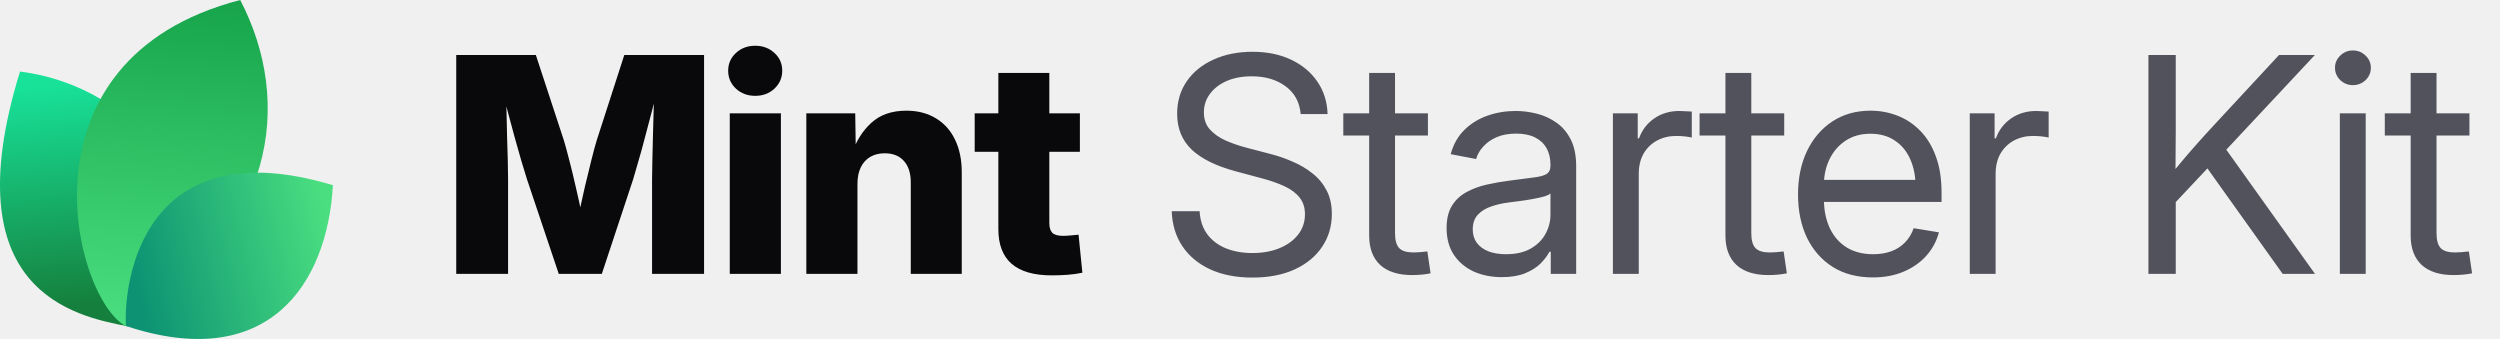
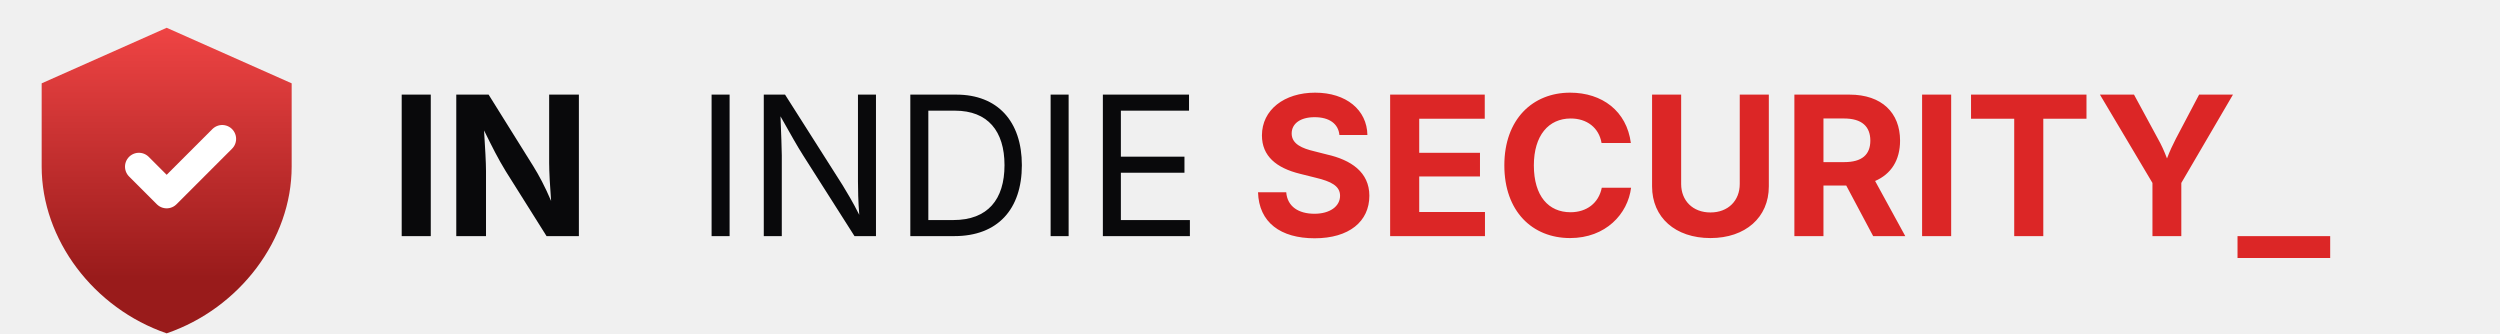
- <svg xmlns="http://www.w3.org/2000/svg" width="177" height="24" viewBox="0 0 177 24" fill="none">
-   <path d="M9.061 23.108C5.268 22.377 -3.391 20.627 1.417 5.064C9.634 6.099 16.973 14.064 9.061 23.108Z" fill="url(#paint0_linear_17557_2020)" />
-   <path d="M8.919 23.094C5.276 21.222 0.784 4.209 17.007 0C20.757 7.193 19.621 16.545 8.919 23.094Z" fill="url(#paint1_linear_17557_2020)" />
-   <path d="M8.914 23.079C8.735 19.882 10.159 9.085 23.57 13.111C23.181 20.123 18.984 26.418 8.914 23.079Z" fill="url(#paint2_linear_17557_2020)" />
-   <path d="M32.301 19.392V3.894H37.938L39.925 9.948C40.036 10.315 40.164 10.787 40.31 11.362C40.462 11.938 40.611 12.552 40.757 13.204C40.91 13.855 41.048 14.483 41.173 15.086C41.305 15.682 41.412 16.192 41.495 16.615H40.695C40.771 16.192 40.871 15.682 40.996 15.086C41.128 14.49 41.267 13.866 41.412 13.214C41.565 12.562 41.714 11.948 41.86 11.373C42.005 10.79 42.133 10.315 42.244 9.948L44.2 3.894H49.848V19.392H46.166V12.704C46.166 12.357 46.173 11.917 46.187 11.383C46.2 10.849 46.214 10.27 46.228 9.646C46.249 9.022 46.266 8.391 46.28 7.753C46.301 7.115 46.311 6.519 46.311 5.964H46.623C46.485 6.561 46.332 7.181 46.166 7.826C45.999 8.471 45.833 9.102 45.666 9.719C45.507 10.336 45.351 10.901 45.198 11.414C45.053 11.928 44.928 12.357 44.824 12.704L42.608 19.392H39.561L37.314 12.704C37.203 12.357 37.072 11.928 36.919 11.414C36.773 10.901 36.614 10.34 36.441 9.729C36.274 9.112 36.104 8.481 35.931 7.836C35.764 7.192 35.608 6.567 35.463 5.964H35.827C35.834 6.512 35.844 7.105 35.858 7.743C35.872 8.374 35.886 9.005 35.9 9.636C35.92 10.26 35.938 10.839 35.952 11.373C35.965 11.907 35.972 12.351 35.972 12.704V19.392H32.301ZM51.668 19.392V8.024H55.288V19.392H51.668ZM53.468 6.786C52.927 6.786 52.473 6.616 52.105 6.276C51.738 5.93 51.554 5.507 51.554 5.007C51.554 4.508 51.738 4.088 52.105 3.749C52.473 3.409 52.927 3.239 53.468 3.239C54.009 3.239 54.463 3.409 54.83 3.749C55.198 4.082 55.382 4.501 55.382 5.007C55.382 5.507 55.198 5.93 54.83 6.276C54.463 6.616 54.009 6.786 53.468 6.786ZM60.708 13.027V19.392H57.088V8.024H60.551L60.593 10.967H60.281C60.593 10.024 61.061 9.268 61.685 8.7C62.309 8.124 63.138 7.836 64.171 7.836C64.975 7.836 65.672 8.017 66.262 8.377C66.851 8.731 67.302 9.234 67.614 9.885C67.933 10.537 68.092 11.307 68.092 12.194V19.392H64.483V12.912C64.483 12.26 64.32 11.754 63.994 11.394C63.675 11.033 63.221 10.853 62.632 10.853C62.25 10.853 61.914 10.936 61.623 11.102C61.332 11.269 61.106 11.515 60.947 11.841C60.787 12.16 60.708 12.555 60.708 13.027ZM76.456 8.024V10.749H69.008V8.024H76.456ZM70.683 5.163H74.292V15.783C74.292 16.102 74.361 16.334 74.5 16.48C74.646 16.625 74.899 16.698 75.259 16.698C75.405 16.698 75.596 16.688 75.831 16.667C76.074 16.646 76.251 16.629 76.362 16.615L76.632 19.309C76.313 19.378 75.963 19.427 75.582 19.455C75.207 19.482 74.836 19.496 74.469 19.496C73.2 19.496 72.25 19.222 71.619 18.674C70.995 18.127 70.683 17.308 70.683 16.22V5.163Z" fill="#09090B" />
-   <path d="M88.667 19.652C87.523 19.652 86.528 19.458 85.682 19.07C84.843 18.681 84.188 18.137 83.716 17.437C83.245 16.736 82.992 15.908 82.957 14.951H84.933C84.968 15.596 85.148 16.14 85.474 16.584C85.8 17.021 86.24 17.354 86.795 17.582C87.35 17.804 87.974 17.915 88.667 17.915C89.388 17.915 90.026 17.801 90.581 17.572C91.143 17.343 91.583 17.024 91.902 16.615C92.228 16.199 92.391 15.717 92.391 15.169C92.391 14.698 92.266 14.306 92.017 13.994C91.767 13.675 91.413 13.408 90.956 13.193C90.498 12.978 89.954 12.787 89.323 12.621L87.502 12.132C86.123 11.765 85.082 11.255 84.382 10.603C83.689 9.944 83.342 9.095 83.342 8.055C83.342 7.174 83.571 6.404 84.028 5.746C84.486 5.087 85.117 4.577 85.921 4.217C86.726 3.849 87.645 3.666 88.678 3.666C89.718 3.666 90.63 3.853 91.413 4.227C92.204 4.602 92.824 5.122 93.275 5.787C93.726 6.446 93.965 7.209 93.993 8.076H92.089C92.013 7.23 91.656 6.574 91.018 6.11C90.387 5.638 89.586 5.403 88.615 5.403C87.95 5.403 87.36 5.513 86.847 5.735C86.341 5.957 85.946 6.262 85.661 6.651C85.377 7.032 85.235 7.469 85.235 7.961C85.235 8.447 85.377 8.849 85.661 9.168C85.946 9.48 86.317 9.74 86.774 9.948C87.232 10.149 87.724 10.319 88.251 10.457L89.884 10.884C90.439 11.023 90.977 11.206 91.496 11.435C92.023 11.657 92.495 11.934 92.911 12.267C93.334 12.593 93.67 12.995 93.92 13.474C94.17 13.945 94.294 14.504 94.294 15.149C94.294 16.015 94.066 16.788 93.608 17.468C93.157 18.148 92.512 18.681 91.673 19.07C90.834 19.458 89.832 19.652 88.667 19.652ZM101.097 8.024V9.594H95.106V8.024H101.097ZM96.937 5.163H98.767V16.521C98.767 17 98.865 17.347 99.059 17.562C99.26 17.77 99.6 17.874 100.078 17.874C100.21 17.874 100.366 17.867 100.546 17.853C100.733 17.832 100.903 17.815 101.056 17.801L101.285 19.351C101.097 19.392 100.886 19.423 100.65 19.444C100.414 19.465 100.189 19.475 99.974 19.475C98.996 19.475 98.244 19.236 97.717 18.758C97.197 18.272 96.937 17.579 96.937 16.677V5.163ZM106.33 19.621C105.595 19.621 104.932 19.489 104.343 19.226C103.754 18.955 103.285 18.564 102.939 18.05C102.592 17.53 102.419 16.896 102.419 16.147C102.419 15.495 102.547 14.965 102.804 14.556C103.06 14.146 103.403 13.828 103.833 13.599C104.263 13.363 104.742 13.186 105.269 13.068C105.796 12.95 106.333 12.857 106.881 12.787C107.574 12.69 108.132 12.617 108.555 12.569C108.978 12.52 109.287 12.441 109.481 12.33C109.675 12.212 109.772 12.014 109.772 11.737V11.654C109.772 11.203 109.679 10.815 109.492 10.489C109.311 10.163 109.041 9.91 108.68 9.729C108.32 9.549 107.872 9.459 107.338 9.459C106.805 9.459 106.34 9.546 105.945 9.719C105.556 9.892 105.241 10.118 104.998 10.395C104.755 10.665 104.593 10.953 104.509 11.258L102.71 10.915C102.897 10.222 103.22 9.65 103.677 9.199C104.135 8.748 104.679 8.412 105.31 8.19C105.941 7.968 106.607 7.857 107.307 7.857C107.8 7.857 108.295 7.92 108.795 8.044C109.301 8.169 109.765 8.381 110.188 8.679C110.611 8.97 110.951 9.369 111.208 9.875C111.464 10.374 111.593 11.005 111.593 11.768V19.392H109.793V17.822H109.7C109.568 18.085 109.363 18.359 109.086 18.643C108.809 18.921 108.444 19.153 107.994 19.34C107.543 19.527 106.988 19.621 106.33 19.621ZM106.621 17.998C107.321 17.998 107.904 17.867 108.368 17.603C108.84 17.333 109.19 16.986 109.419 16.563C109.654 16.133 109.772 15.682 109.772 15.211V13.692C109.703 13.769 109.554 13.841 109.325 13.911C109.096 13.973 108.829 14.032 108.524 14.088C108.226 14.143 107.921 14.192 107.609 14.233C107.304 14.275 107.033 14.309 106.798 14.337C106.354 14.393 105.938 14.49 105.549 14.628C105.168 14.76 104.86 14.954 104.624 15.211C104.388 15.467 104.27 15.811 104.27 16.241C104.27 16.615 104.367 16.934 104.561 17.198C104.762 17.461 105.04 17.662 105.393 17.801C105.747 17.933 106.156 17.998 106.621 17.998ZM114.193 19.392V8.024H115.951V9.792H116.045C116.253 9.209 116.61 8.741 117.116 8.388C117.622 8.034 118.219 7.857 118.905 7.857C119.058 7.857 119.217 7.864 119.384 7.878C119.55 7.885 119.682 7.892 119.779 7.899V9.74C119.716 9.719 119.578 9.695 119.363 9.667C119.155 9.639 118.922 9.625 118.666 9.625C118.174 9.625 117.726 9.733 117.324 9.948C116.922 10.163 116.603 10.471 116.367 10.874C116.138 11.276 116.024 11.758 116.024 12.319V19.392H114.193ZM126.322 8.024V9.594H120.33V8.024H126.322ZM122.161 5.163H123.992V16.521C123.992 17 124.089 17.347 124.283 17.562C124.484 17.77 124.824 17.874 125.302 17.874C125.434 17.874 125.59 17.867 125.77 17.853C125.958 17.832 126.127 17.815 126.28 17.801L126.509 19.351C126.322 19.392 126.11 19.423 125.874 19.444C125.639 19.465 125.413 19.475 125.198 19.475C124.221 19.475 123.468 19.236 122.941 18.758C122.421 18.272 122.161 17.579 122.161 16.677V5.163ZM132.604 19.642C131.502 19.642 130.555 19.396 129.765 18.903C128.974 18.404 128.364 17.714 127.934 16.834C127.511 15.946 127.3 14.927 127.3 13.775C127.3 12.611 127.511 11.584 127.934 10.697C128.364 9.802 128.964 9.102 129.734 8.596C130.51 8.089 131.408 7.836 132.428 7.836C133.1 7.836 133.738 7.954 134.341 8.19C134.952 8.426 135.489 8.783 135.954 9.261C136.425 9.74 136.793 10.343 137.056 11.071C137.327 11.792 137.462 12.645 137.462 13.63V14.296H128.433V12.735H136.463L135.631 13.297C135.631 12.541 135.506 11.876 135.257 11.3C135.007 10.725 134.643 10.277 134.165 9.958C133.686 9.632 133.107 9.469 132.428 9.469C131.748 9.469 131.162 9.632 130.67 9.958C130.177 10.284 129.796 10.725 129.526 11.279C129.262 11.827 129.13 12.441 129.13 13.12V14.046C129.13 14.864 129.273 15.572 129.557 16.168C129.841 16.757 130.243 17.211 130.763 17.53C131.283 17.842 131.901 17.998 132.615 17.998C133.093 17.998 133.523 17.929 133.905 17.79C134.293 17.645 134.619 17.433 134.882 17.156C135.153 16.879 135.354 16.546 135.486 16.157L137.275 16.449C137.108 17.08 136.81 17.634 136.38 18.113C135.95 18.591 135.413 18.966 134.768 19.236C134.123 19.507 133.402 19.642 132.604 19.642ZM139.459 19.392V8.024H141.217V9.792H141.311C141.519 9.209 141.876 8.741 142.382 8.388C142.888 8.034 143.485 7.857 144.171 7.857C144.324 7.857 144.483 7.864 144.649 7.878C144.816 7.885 144.948 7.892 145.045 7.899V9.74C144.982 9.719 144.844 9.695 144.629 9.667C144.421 9.639 144.188 9.625 143.932 9.625C143.439 9.625 142.992 9.733 142.59 9.948C142.188 10.163 141.869 10.471 141.633 10.874C141.404 11.276 141.29 11.758 141.29 12.319V19.392H139.459ZM153.429 14.961V12.715C153.783 12.257 154.136 11.82 154.49 11.404C154.844 10.981 155.204 10.565 155.572 10.156C155.939 9.74 156.314 9.327 156.695 8.918L161.355 3.894H163.893L157.277 10.967H157.184L153.429 14.961ZM152.108 19.392V3.894H154.043V9.241L154.022 12.559L154.043 13.505V19.392H152.108ZM161.615 19.392L155.967 11.477L157.173 9.969L163.903 19.392H161.615ZM165.661 19.392V8.024H167.492V19.392H165.661ZM166.587 6.027C166.24 6.027 165.942 5.909 165.692 5.673C165.443 5.43 165.318 5.139 165.318 4.799C165.318 4.459 165.443 4.172 165.692 3.936C165.942 3.693 166.24 3.572 166.587 3.572C166.934 3.572 167.232 3.693 167.482 3.936C167.731 4.172 167.856 4.459 167.856 4.799C167.856 5.139 167.731 5.43 167.482 5.673C167.232 5.909 166.934 6.027 166.587 6.027ZM174.836 8.024V9.594H168.844V8.024H174.836ZM170.675 5.163H172.506V16.521C172.506 17 172.603 17.347 172.797 17.562C172.998 17.77 173.338 17.874 173.816 17.874C173.948 17.874 174.104 17.867 174.284 17.853C174.472 17.832 174.641 17.815 174.794 17.801L175.023 19.351C174.836 19.392 174.624 19.423 174.388 19.444C174.153 19.465 173.927 19.475 173.712 19.475C172.735 19.475 171.982 19.236 171.455 18.758C170.935 18.272 170.675 17.579 170.675 16.677V5.163Z" fill="#52525C" />
+ <svg xmlns="http://www.w3.org/2000/svg" width="180" height="24" viewBox="0 0 180 24" fill="none">
+   <path d="M12 2L3 6v6c0 5.25 3.75 10.2 9 12 5.25-1.8 9-6.75 9-12V6l-9-4z" fill="url(#shield-gradient-light)" />
+   <path d="M10 12l2 2 4-4" stroke="#FFFFFF" stroke-width="2" stroke-linecap="round" stroke-linejoin="round" />
+   <text x="28" y="17" font-family="system-ui, -apple-system, sans-serif" font-size="14" font-weight="700" fill="#09090B">IN</text>
+   <text x="50" y="17" font-family="system-ui, -apple-system, sans-serif" font-size="14" font-weight="400" fill="#09090B">INDIE</text>
+   <text x="90" y="17" font-family="system-ui, -apple-system, sans-serif" font-size="14" font-weight="700" fill="#DC2626">SECURITY_</text>
  <defs>
-     <linearGradient id="paint0_linear_17557_2020" x1="3.776" y1="5.916" x2="5.232" y2="21.559" gradientUnits="userSpaceOnUse">
-       <stop stop-color="#18E299" />
-       <stop offset="1" stop-color="#15803D" />
-     </linearGradient>
-     <linearGradient id="paint1_linear_17557_2020" x1="12.171" y1="-0.718" x2="10.19" y2="22.983" gradientUnits="userSpaceOnUse">
-       <stop stop-color="#16A34A" />
-       <stop offset="1" stop-color="#4ADE80" />
-     </linearGradient>
-     <linearGradient id="paint2_linear_17557_2020" x1="23.133" y1="15.353" x2="9.338" y2="18.52" gradientUnits="userSpaceOnUse">
-       <stop stop-color="#4ADE80" />
-       <stop offset="1" stop-color="#0D9373" />
+     <linearGradient id="shield-gradient-light" x1="12" y1="2" x2="12" y2="20" gradientUnits="userSpaceOnUse">
+       <stop stop-color="#EF4444" />
+       <stop offset="1" stop-color="#991B1B" />
    </linearGradient>
  </defs>
</svg>
